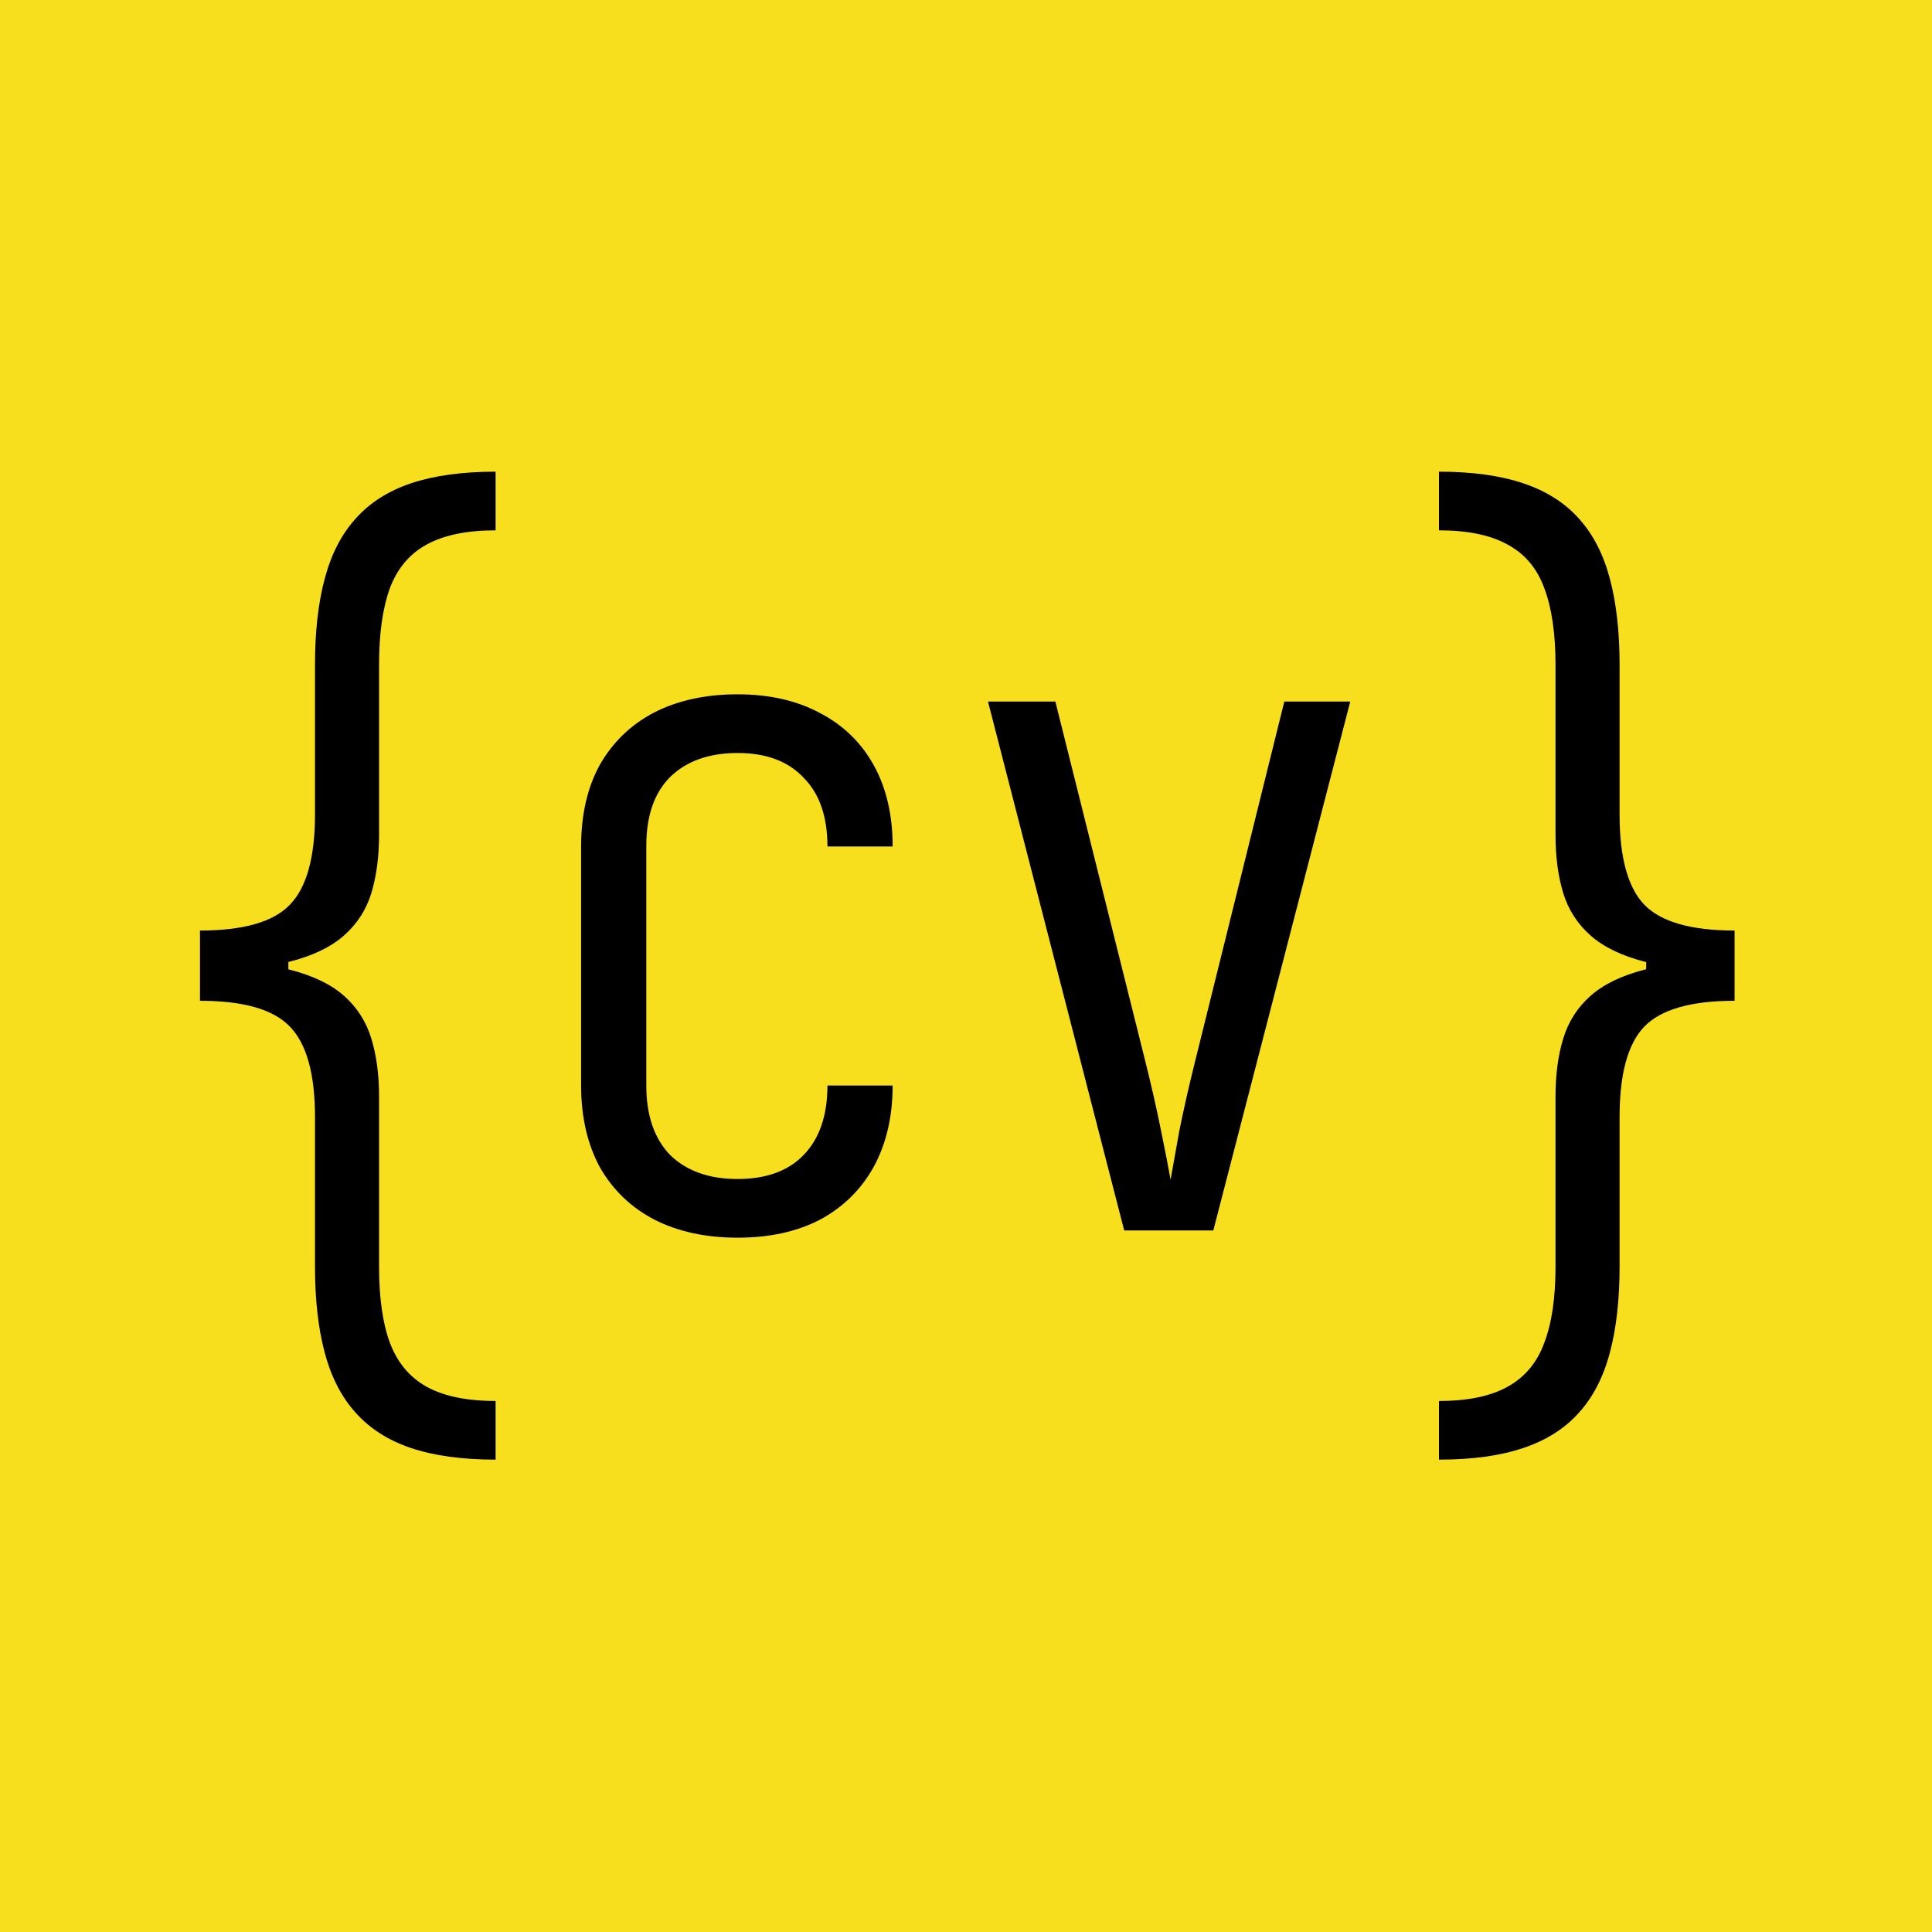
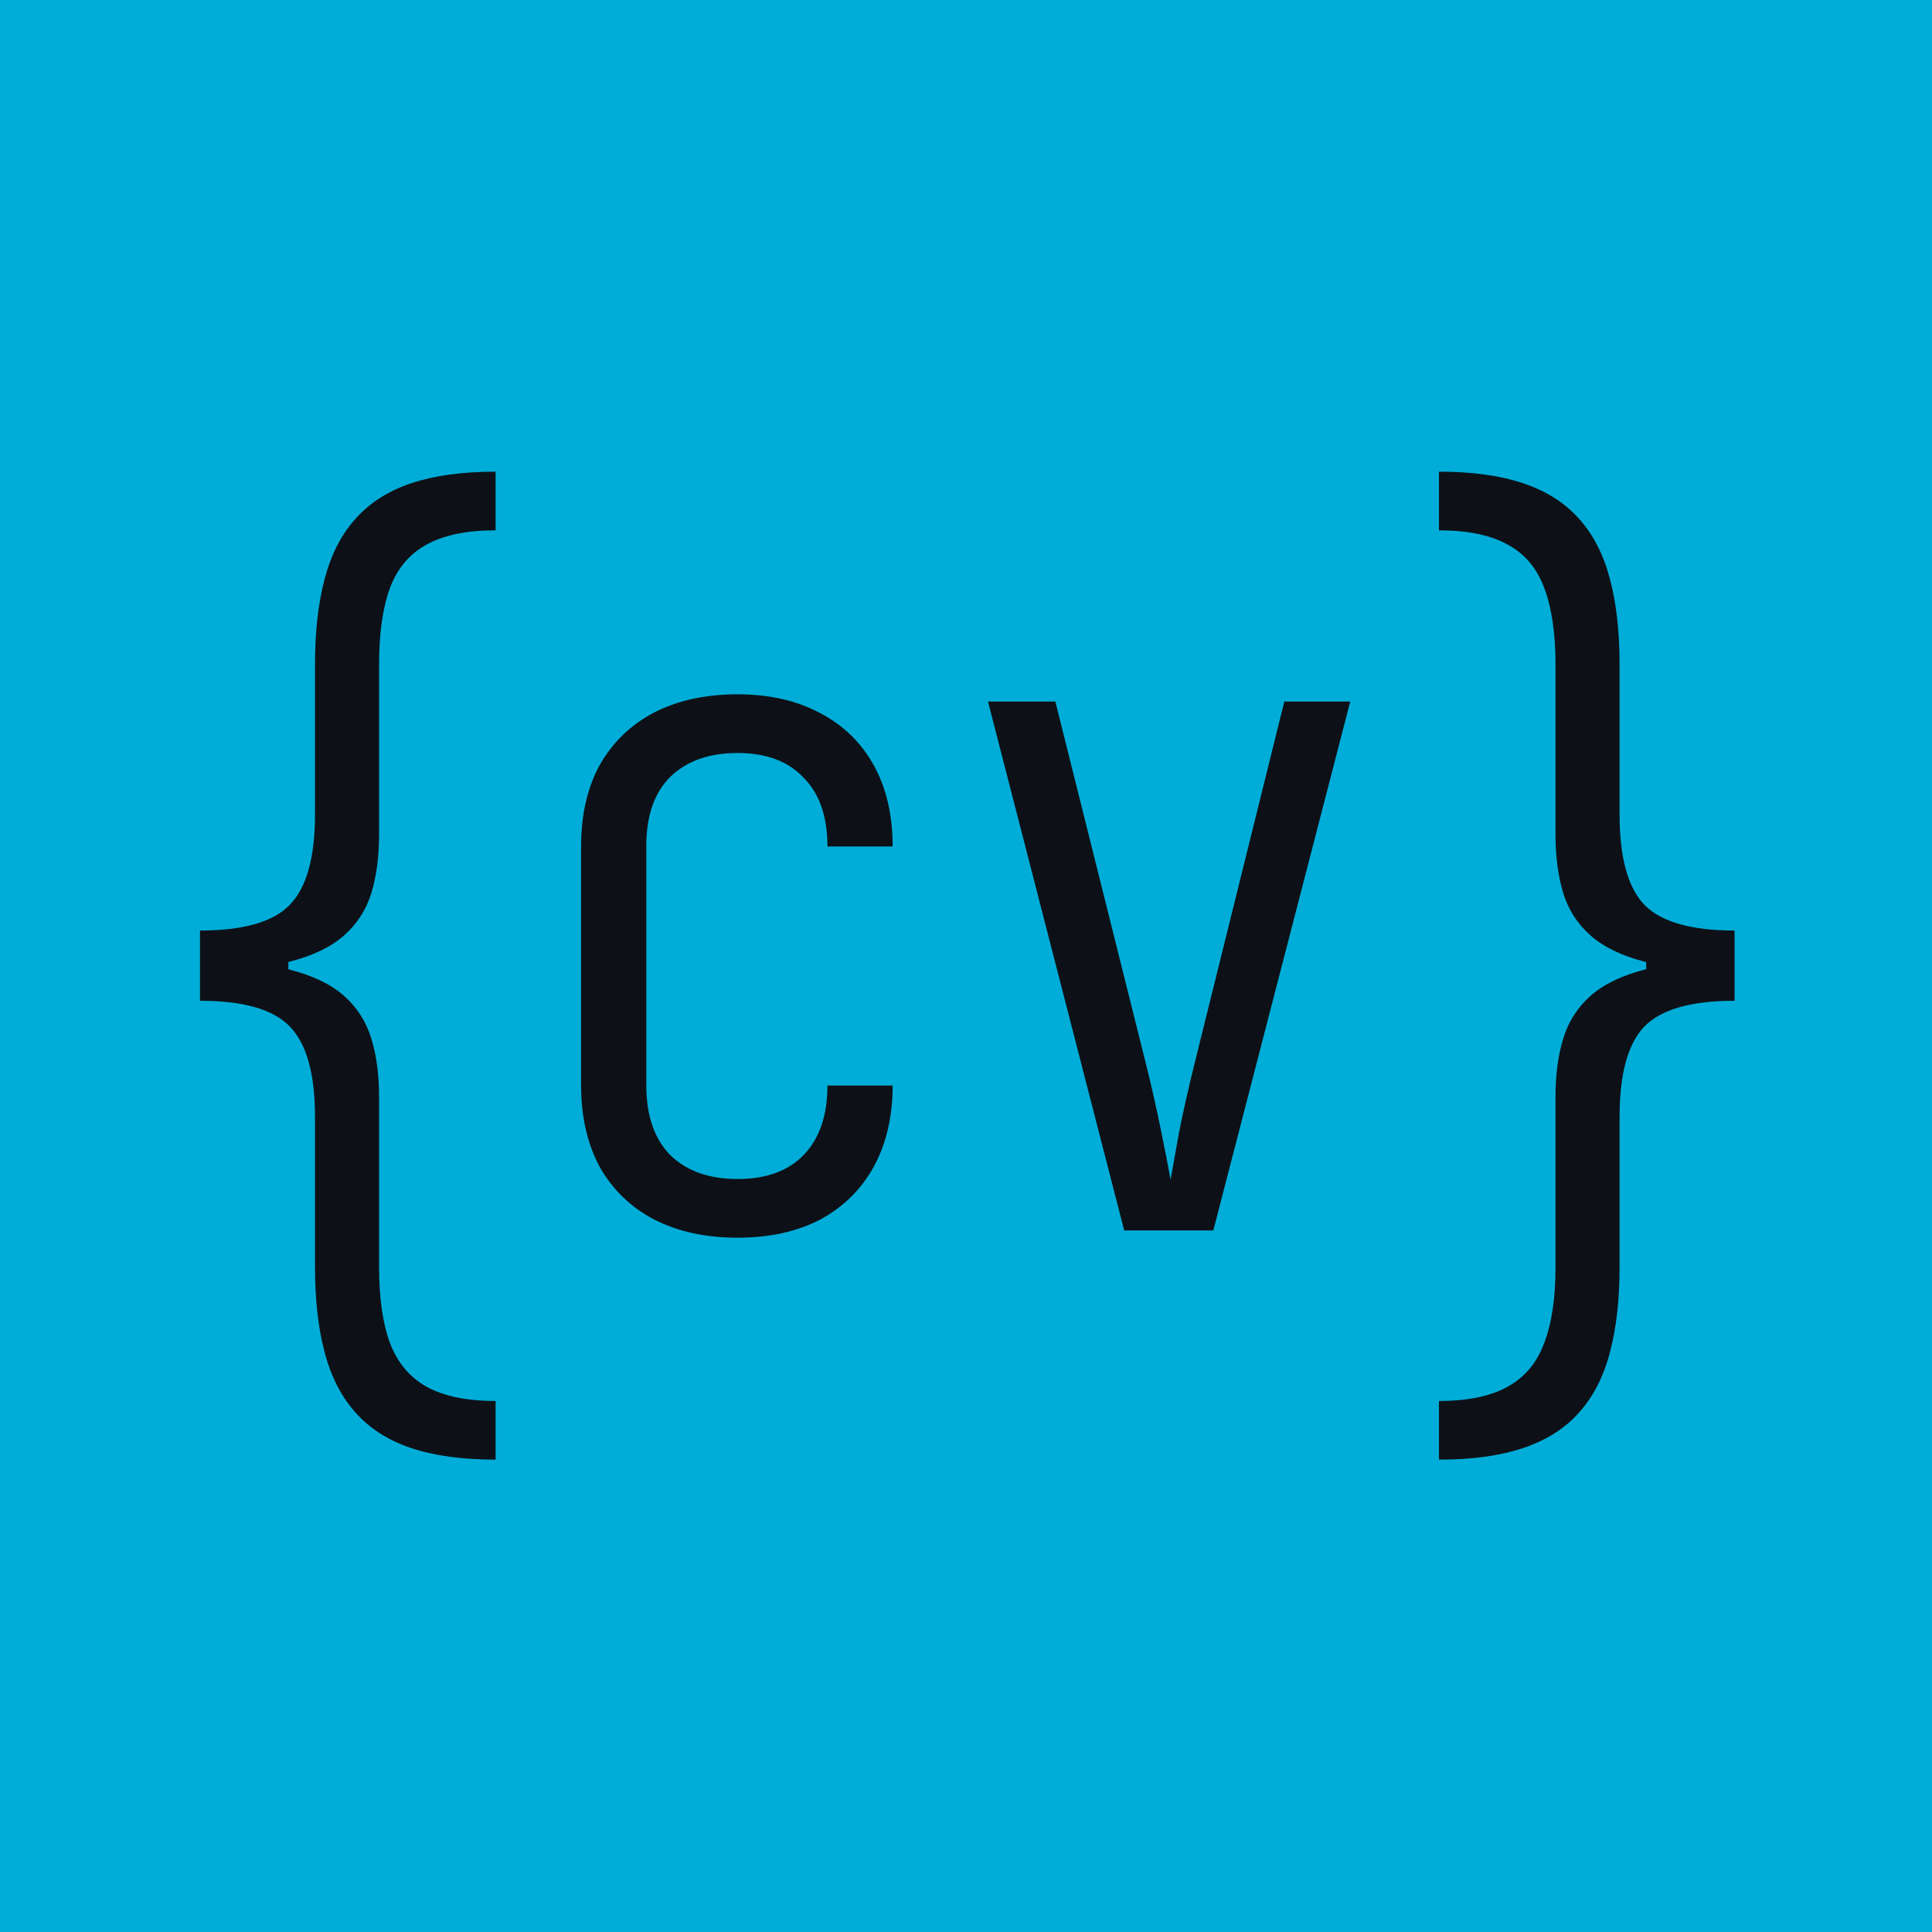
<svg xmlns="http://www.w3.org/2000/svg" width="512" height="512" viewBox="0 0 512 512" fill="none">
-   <rect width="512" height="512" fill="#F7DF1E" />
-   <path d="M195.472 328C187.024 328 179.664 326.4 173.392 323.2C167.248 320 162.448 315.392 158.992 309.376C155.664 303.232 154 296 154 287.68V224.32C154 215.872 155.664 208.64 158.992 202.624C162.448 196.608 167.248 192 173.392 188.8C179.664 185.6 187.024 184 195.472 184C203.92 184 211.216 185.664 217.36 188.992C223.504 192.192 228.24 196.8 231.568 202.816C234.896 208.832 236.56 216 236.56 224.32H219.28C219.28 216.384 217.168 210.304 212.944 206.08C208.848 201.728 203.024 199.552 195.472 199.552C187.92 199.552 181.968 201.664 177.616 205.888C173.392 210.112 171.28 216.192 171.28 224.128V287.68C171.28 295.616 173.392 301.76 177.616 306.112C181.968 310.336 187.92 312.448 195.472 312.448C203.024 312.448 208.848 310.336 212.944 306.112C217.168 301.76 219.28 295.616 219.28 287.68H236.56C236.56 295.872 234.896 303.04 231.568 309.184C228.24 315.2 223.504 319.872 217.36 323.2C211.216 326.4 203.92 328 195.472 328Z" fill="black" />
-   <path d="M297.925 326.08L261.829 185.92H279.685L303.493 281.152C305.157 287.808 306.565 294.016 307.717 299.776C308.869 305.408 309.701 309.696 310.213 312.64C310.725 309.696 311.493 305.408 312.517 299.776C313.669 294.016 315.077 287.808 316.741 281.152L340.357 185.92H357.829L321.541 326.08H297.925Z" fill="black" />
-   <path d="M53 257.239V246.602C64.523 246.602 72.466 244.318 76.829 239.75C81.261 235.182 83.477 227.205 83.477 215.818V176.136C83.477 167.409 84.329 159.841 86.034 153.432C87.739 146.955 90.466 141.636 94.216 137.477C97.966 133.25 102.875 130.114 108.943 128.068C115.08 126.023 122.545 125 131.341 125V140.545C123.705 140.545 117.602 141.807 113.034 144.33C108.534 146.784 105.295 150.636 103.318 155.886C101.409 161.136 100.455 167.886 100.455 176.136V221.239C100.455 227.034 99.773 232.182 98.409 236.682C97.046 241.114 94.625 244.864 91.148 247.932C87.671 251 82.829 253.318 76.625 254.886C70.489 256.455 62.614 257.239 53 257.239ZM131.341 386.818C122.545 386.818 115.08 385.795 108.943 383.75C102.875 381.705 97.966 378.568 94.216 374.341C90.466 370.182 87.739 364.864 86.034 358.386C84.329 351.977 83.477 344.409 83.477 335.682V296C83.477 284.614 81.261 276.636 76.829 272.068C72.466 267.5 64.523 265.216 53 265.216V254.58C62.614 254.58 70.489 255.364 76.625 256.932C82.829 258.5 87.671 260.818 91.148 263.886C94.625 266.955 97.046 270.739 98.409 275.239C99.773 279.67 100.455 284.784 100.455 290.58V335.682C100.455 343.932 101.409 350.648 103.318 355.83C105.295 361.08 108.534 364.966 113.034 367.489C117.602 370.011 123.705 371.273 131.341 371.273V386.818ZM53 265.216V246.602H76.421V265.216H53Z" fill="black" />
-   <path d="M459.682 254.58V265.216C448.159 265.216 440.182 267.5 435.75 272.068C431.386 276.636 429.205 284.614 429.205 296V335.682C429.205 344.409 428.352 351.977 426.648 358.386C424.943 364.864 422.216 370.182 418.466 374.341C414.716 378.568 409.773 381.705 403.636 383.75C397.568 385.795 390.136 386.818 381.341 386.818V371.273C388.977 371.273 395.045 370.011 399.545 367.489C404.114 364.966 407.352 361.08 409.261 355.83C411.239 350.648 412.227 343.932 412.227 335.682V290.58C412.227 284.784 412.909 279.67 414.273 275.239C415.636 270.739 418.057 266.955 421.534 263.886C425.011 260.818 429.818 258.5 435.955 256.932C442.159 255.364 450.068 254.58 459.682 254.58ZM381.341 125C390.136 125 397.568 126.023 403.636 128.068C409.773 130.114 414.716 133.25 418.466 137.477C422.216 141.636 424.943 146.955 426.648 153.432C428.352 159.841 429.205 167.409 429.205 176.136V215.818C429.205 227.205 431.386 235.182 435.75 239.75C440.182 244.318 448.159 246.602 459.682 246.602V257.239C450.068 257.239 442.159 256.455 435.955 254.886C429.818 253.318 425.011 251 421.534 247.932C418.057 244.864 415.636 241.114 414.273 236.682C412.909 232.182 412.227 227.034 412.227 221.239V176.136C412.227 167.886 411.239 161.136 409.261 155.886C407.352 150.636 404.114 146.784 399.545 144.33C395.045 141.807 388.977 140.545 381.341 140.545V125ZM459.682 246.602V265.216H436.261V246.602H459.682Z" fill="black" />
+   <rect width="512" height="512" fill="#00ADD8" />
+   <path d="M195.472 328C187.024 328 179.664 326.4 173.392 323.2C167.248 320 162.448 315.392 158.992 309.376C155.664 303.232 154 296 154 287.68V224.32C154 215.872 155.664 208.64 158.992 202.624C162.448 196.608 167.248 192 173.392 188.8C179.664 185.6 187.024 184 195.472 184C203.92 184 211.216 185.664 217.36 188.992C223.504 192.192 228.24 196.8 231.568 202.816C234.896 208.832 236.56 216 236.56 224.32H219.28C219.28 216.384 217.168 210.304 212.944 206.08C208.848 201.728 203.024 199.552 195.472 199.552C187.92 199.552 181.968 201.664 177.616 205.888C173.392 210.112 171.28 216.192 171.28 224.128V287.68C171.28 295.616 173.392 301.76 177.616 306.112C181.968 310.336 187.92 312.448 195.472 312.448C203.024 312.448 208.848 310.336 212.944 306.112C217.168 301.76 219.28 295.616 219.28 287.68H236.56C236.56 295.872 234.896 303.04 231.568 309.184C228.24 315.2 223.504 319.872 217.36 323.2C211.216 326.4 203.92 328 195.472 328Z" fill="#0D1117" />
+   <path d="M297.925 326.08L261.829 185.92H279.685L303.493 281.152C305.157 287.808 306.565 294.016 307.717 299.776C308.869 305.408 309.701 309.696 310.213 312.64C310.725 309.696 311.493 305.408 312.517 299.776C313.669 294.016 315.077 287.808 316.741 281.152L340.357 185.92H357.829L321.541 326.08H297.925Z" fill="#0D1117" />
+   <path d="M53 257.239V246.602C64.523 246.602 72.466 244.318 76.829 239.75C81.261 235.182 83.477 227.205 83.477 215.818V176.136C83.477 167.409 84.329 159.841 86.034 153.432C87.739 146.955 90.466 141.636 94.216 137.477C97.966 133.25 102.875 130.114 108.943 128.068C115.08 126.023 122.545 125 131.341 125V140.545C123.705 140.545 117.602 141.807 113.034 144.33C108.534 146.784 105.295 150.636 103.318 155.886C101.409 161.136 100.455 167.886 100.455 176.136V221.239C100.455 227.034 99.773 232.182 98.409 236.682C97.046 241.114 94.625 244.864 91.148 247.932C87.671 251 82.829 253.318 76.625 254.886C70.489 256.455 62.614 257.239 53 257.239ZM131.341 386.818C122.545 386.818 115.08 385.795 108.943 383.75C102.875 381.705 97.966 378.568 94.216 374.341C90.466 370.182 87.739 364.864 86.034 358.386C84.329 351.977 83.477 344.409 83.477 335.682V296C83.477 284.614 81.261 276.636 76.829 272.068C72.466 267.5 64.523 265.216 53 265.216V254.58C62.614 254.58 70.489 255.364 76.625 256.932C82.829 258.5 87.671 260.818 91.148 263.886C94.625 266.955 97.046 270.739 98.409 275.239C99.773 279.67 100.455 284.784 100.455 290.58V335.682C100.455 343.932 101.409 350.648 103.318 355.83C105.295 361.08 108.534 364.966 113.034 367.489C117.602 370.011 123.705 371.273 131.341 371.273V386.818ZM53 265.216V246.602H76.421V265.216H53Z" fill="#0D1117" />
+   <path d="M459.682 254.58V265.216C448.159 265.216 440.182 267.5 435.75 272.068C431.386 276.636 429.205 284.614 429.205 296V335.682C429.205 344.409 428.352 351.977 426.648 358.386C424.943 364.864 422.216 370.182 418.466 374.341C414.716 378.568 409.773 381.705 403.636 383.75C397.568 385.795 390.136 386.818 381.341 386.818V371.273C388.977 371.273 395.045 370.011 399.545 367.489C404.114 364.966 407.352 361.08 409.261 355.83C411.239 350.648 412.227 343.932 412.227 335.682V290.58C412.227 284.784 412.909 279.67 414.273 275.239C415.636 270.739 418.057 266.955 421.534 263.886C425.011 260.818 429.818 258.5 435.955 256.932C442.159 255.364 450.068 254.58 459.682 254.58ZM381.341 125C390.136 125 397.568 126.023 403.636 128.068C409.773 130.114 414.716 133.25 418.466 137.477C422.216 141.636 424.943 146.955 426.648 153.432C428.352 159.841 429.205 167.409 429.205 176.136V215.818C429.205 227.205 431.386 235.182 435.75 239.75C440.182 244.318 448.159 246.602 459.682 246.602V257.239C450.068 257.239 442.159 256.455 435.955 254.886C429.818 253.318 425.011 251 421.534 247.932C418.057 244.864 415.636 241.114 414.273 236.682C412.909 232.182 412.227 227.034 412.227 221.239V176.136C412.227 167.886 411.239 161.136 409.261 155.886C407.352 150.636 404.114 146.784 399.545 144.33C395.045 141.807 388.977 140.545 381.341 140.545V125ZM459.682 246.602V265.216H436.261V246.602H459.682Z" fill="#0D1117" />
</svg>
